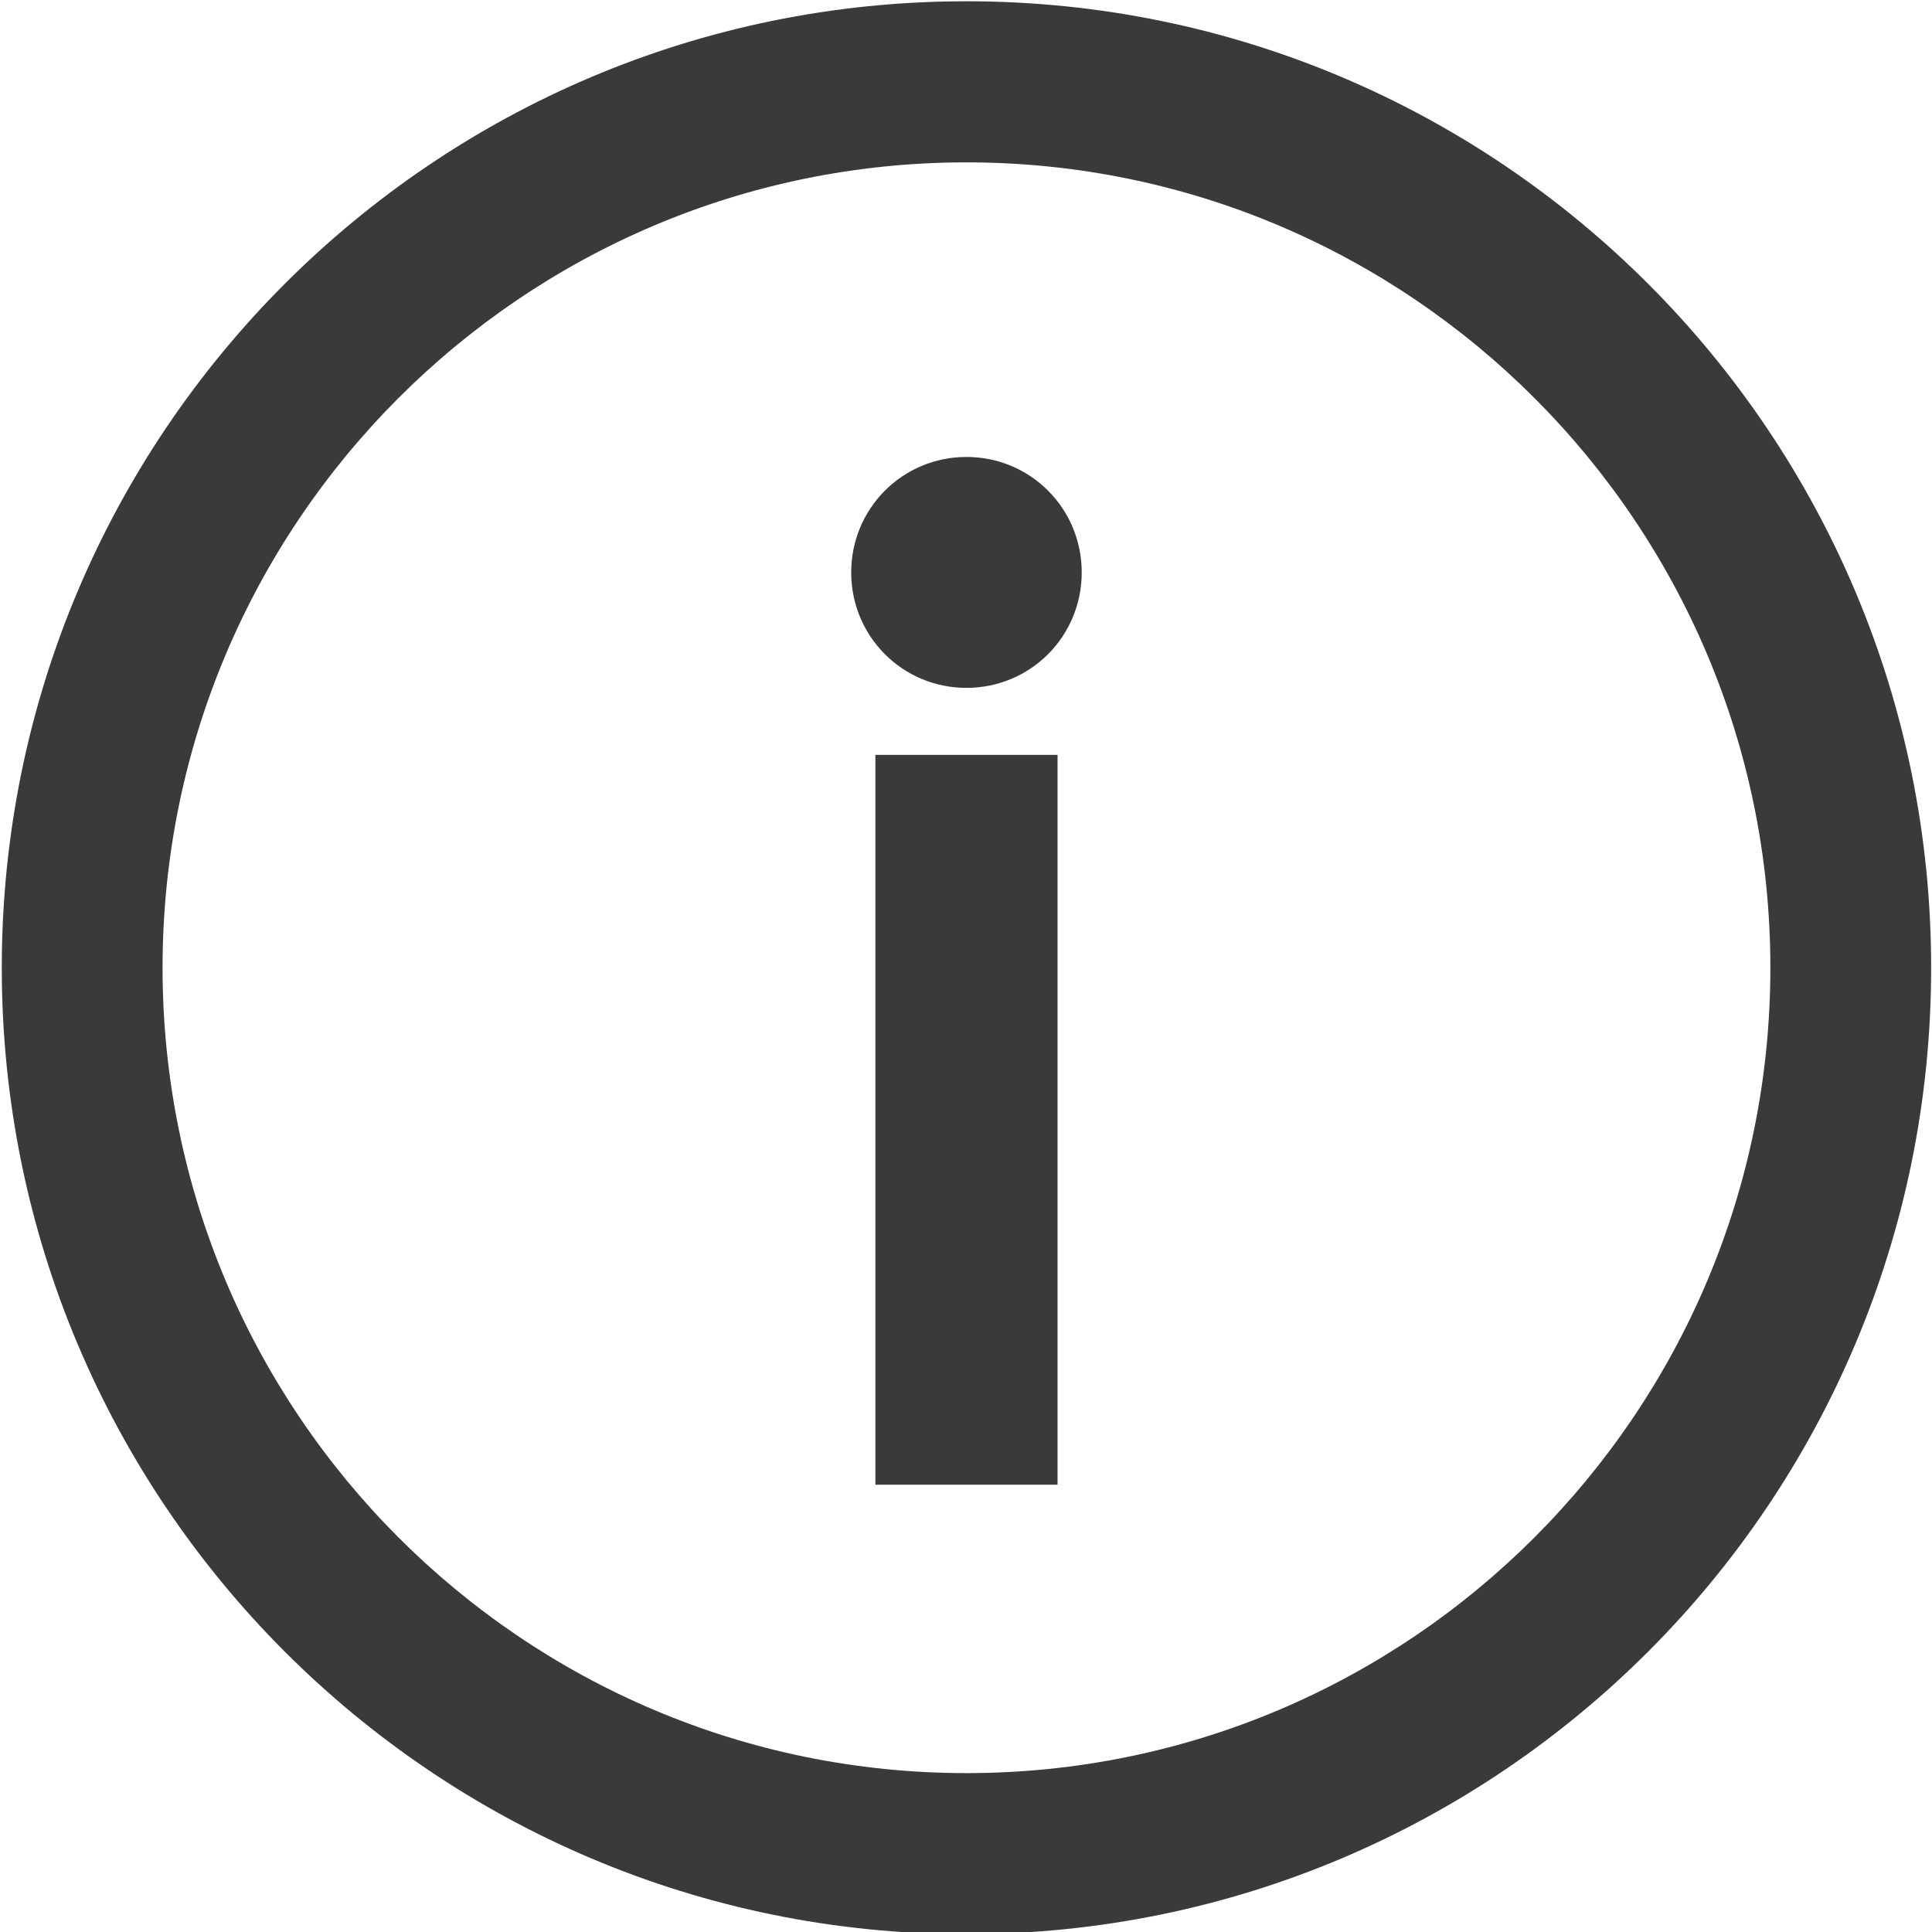
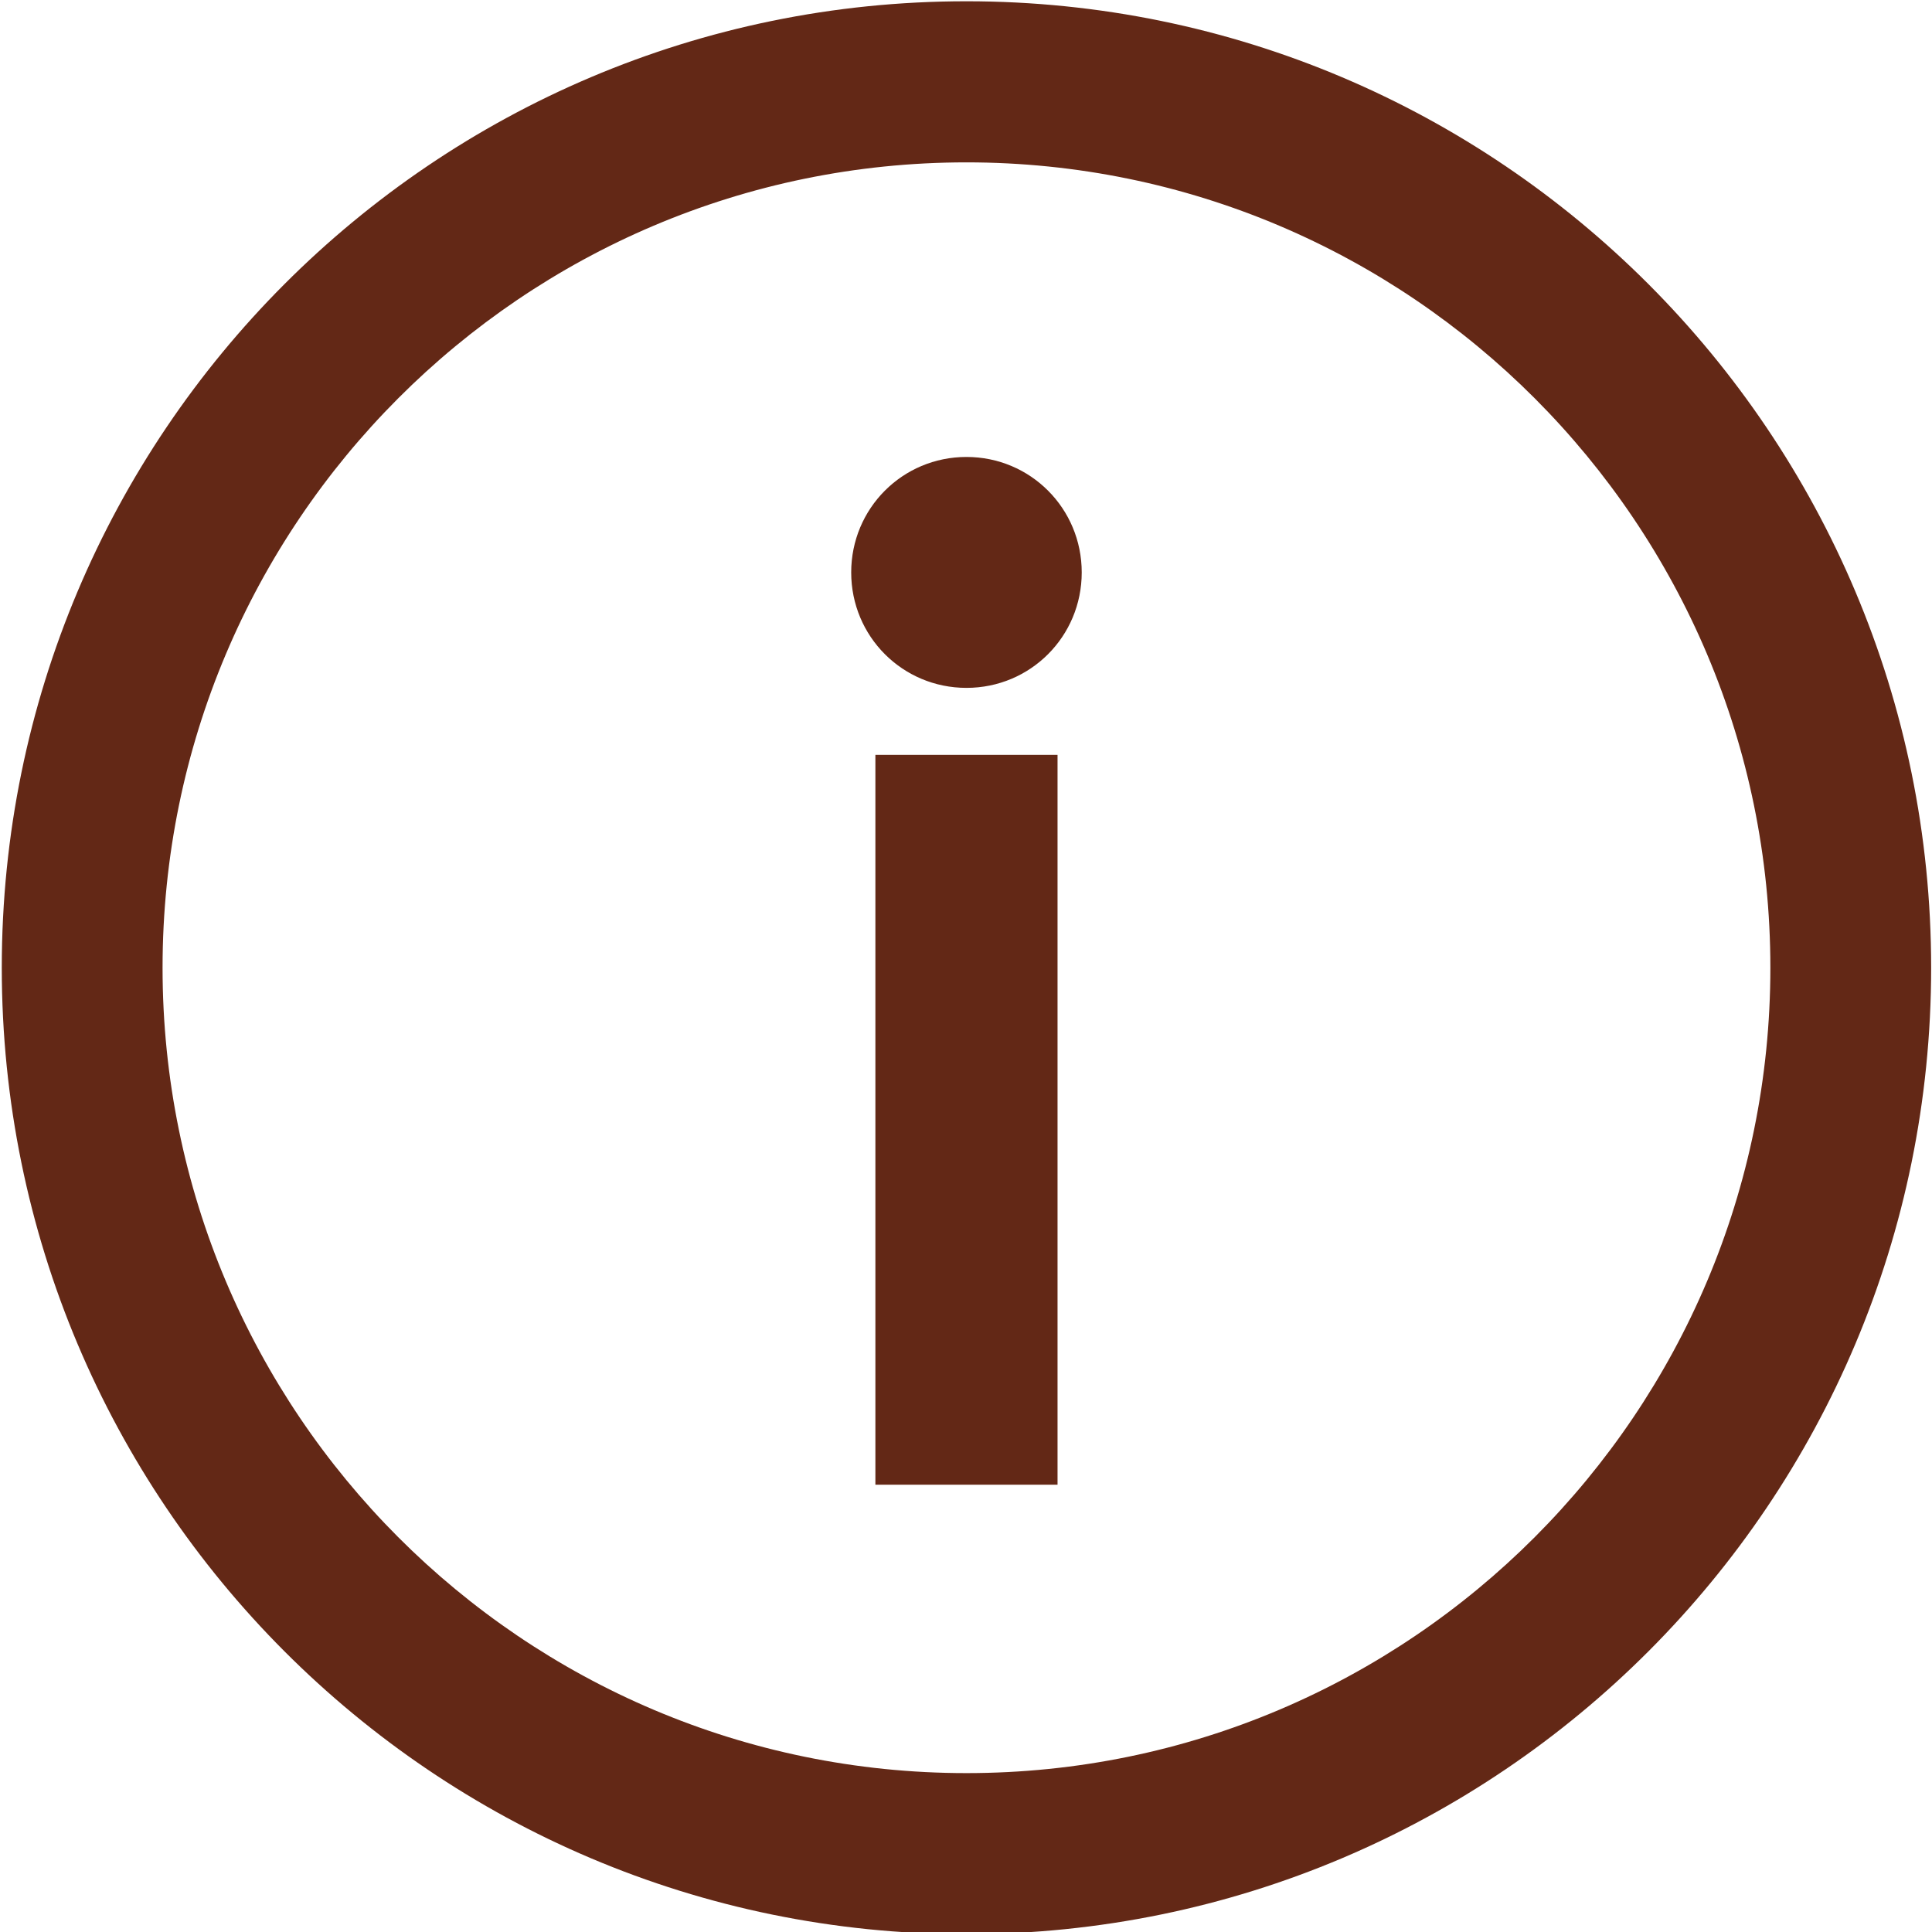
<svg xmlns="http://www.w3.org/2000/svg" width="100%" height="100%" viewBox="0 0 50 50" version="1.1" xml:space="preserve" style="fill-rule:evenodd;clip-rule:evenodd;stroke-linejoin:round;stroke-miterlimit:1.414;">
  <g id="Layer1">
-     <path id="path7970" d="M25.012,0.033C11.22,0.033 0.046,11.229 0.046,25.045C0.046,38.861 11.22,50.056 25.012,50.056C38.803,50.056 49.978,38.861 49.978,25.045C49.978,11.229 38.803,0.033 25.012,0.033ZM25.012,4.202C36.494,4.202 45.817,13.542 45.817,25.045C45.817,36.548 36.494,45.888 25.012,45.888C13.53,45.888 4.207,36.548 4.207,25.045C4.207,13.542 13.53,4.202 25.012,4.202L25.012,4.202ZM25.012,11.826C23.357,11.826 22.029,13.157 22.029,14.814C22.029,16.472 23.357,17.802 25.012,17.802C26.667,17.802 27.995,16.472 27.995,14.814C27.995,13.157 26.667,11.826 25.012,11.826ZM22.655,19.536L22.655,38.424L27.369,38.424L27.369,19.536L22.655,19.536Z" style="fill:rgb(58,58,58);fill-rule:nonzero;" />
+     <path id="path7970" d="M25.012,0.033C11.22,0.033 0.046,11.229 0.046,25.045C0.046,38.861 11.22,50.056 25.012,50.056C38.803,50.056 49.978,38.861 49.978,25.045C49.978,11.229 38.803,0.033 25.012,0.033ZM25.012,4.202C36.494,4.202 45.817,13.542 45.817,25.045C45.817,36.548 36.494,45.888 25.012,45.888C13.53,45.888 4.207,36.548 4.207,25.045C4.207,13.542 13.53,4.202 25.012,4.202L25.012,4.202ZM25.012,11.826C23.357,11.826 22.029,13.157 22.029,14.814C22.029,16.472 23.357,17.802 25.012,17.802C26.667,17.802 27.995,16.472 27.995,14.814C27.995,13.157 26.667,11.826 25.012,11.826ZM22.655,19.536L22.655,38.424L27.369,38.424L27.369,19.536L22.655,19.536Z" style="fill:rgb(99,40,22);fill-rule:nonzero;" />
  </g>
</svg>
